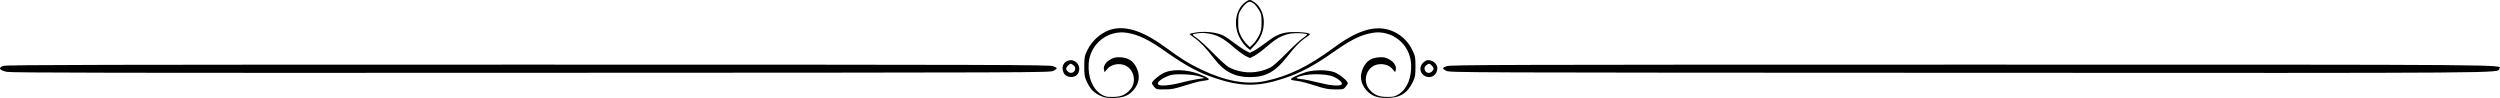
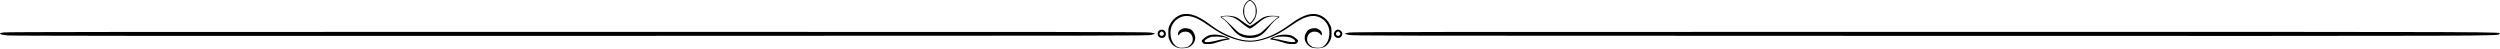
- <svg xmlns="http://www.w3.org/2000/svg" version="1.0" width="2680pt" height="105pt" viewBox="0 0 2680 105" preserveAspectRatio="xMidYMid" id="svg24">
+ <svg xmlns="http://www.w3.org/2000/svg" version="1.0" width="5440pt" height="105pt" viewBox="0 0 5440 105" preserveAspectRatio="xMidYMid" id="svg24">
  <defs id="defs28">
    </defs>
-   <g transform="matrix(0.1000044,0,0,-0.1006107,699.837,374.1336)" fill="#000000" stroke="none" id="g22">
+   <g transform="matrix(0.1000044,0,0,-0.1006107,2079.837,374.1336)" fill="#000000" stroke="none" id="g22">
    <g id="g516">
-       <path d="m 16,3017 c -24,-18 -17,-48 14,-64 20,-10 453,-12 2148,-10 2089,2 2124,2 2138,21 18,25 18,31 -2,50 -14,14 -223,16 -2148,16 -1747,0 -2135,-2 -2150,-13 z" id="path14" class="UnoptimicedTransforms" transform="matrix(2.617443,0,0,1,-7002.329,0.0019809)" />
-       <path d="m 8510.667,3014 c -52.329,-19 -52.329,-25 -5.233,-50 36.63,-19 128.205,-19 5593.94,-21 5876.512,-3 5672.431,-4 5693.363,42 26.164,47 269.492,45 -5661.966,45 -5036.639,0 -5583.474,-2 -5620.104,-16 z" id="path16" style="stroke-width:1.618" />
+       <path d="m 16,3017 c -24,-18 -17,-48 14,-64 20,-10 453,-12 2148,-10 2089,2 2124,2 2138,21 18,25 18,31 -2,50 -14,14 -223,16 -2148,16 -1747,0 -2135,-2 -2150,-13 z" id="path14" class="UnoptimicedTransforms" transform="matrix(5.806115,0,0,1,-20806.922,0.0019809)" />
+       <path d="m 8559.295,3014 c -116.062,-19 -116.062,-25 -11.606,-50 81.244,-19 284.353,-19 12407.077,-21 13033.807,-3 12581.164,-4 12627.591,42 58.03,47 597.721,45 -12557.954,45 -11171.012,0 -12383.864,-2 -12465.108,-16 z" id="path16" style="stroke-width:2.409" />
    </g>
    <g id="g525">
      <path d="m 6354,3698 c -93,-66 -129,-208 -84,-334 20,-59 67,-128 109,-159 l 24,-19 53,56 c 129,139 124,364 -11,456 -39,28 -53,27 -91,0 z m 90,-19 c 14,-11 38,-42 54,-67 24,-41 27,-57 27,-132 0,-72 -4,-93 -27,-140 -15,-30 -43,-71 -63,-90 l -35,-34 -35,34 c -20,19 -48,60 -63,90 -23,47 -27,68 -27,140 0,75 3,91 27,132 31,51 71,88 98,88 10,0 29,-9 44,-21 z" id="path4" />
      <path d="m 4939,3411 c -113,-22 -229,-116 -282,-229 -30,-62 -32,-75 -32,-172 0,-92 3,-112 26,-160 36,-77 71,-115 137,-147 49,-24 69,-28 142,-28 107,0 164,21 218,79 67,73 79,158 36,245 -36,71 -86,104 -168,109 -49,3 -70,-1 -106,-20 -53,-27 -84,-74 -74,-113 l 7,-26 28,34 c 36,44 108,63 172,46 110,-30 152,-177 74,-265 -49,-57 -100,-78 -188,-78 -67,-1 -81,3 -125,29 -91,57 -141,181 -132,327 14,208 205,360 411,327 127,-21 230,-71 426,-208 207,-145 349,-220 531,-279 269,-88 452,-88 720,0 183,60 325,135 531,279 196,137 299,187 426,208 206,33 397,-119 411,-327 9,-146 -41,-270 -132,-327 -44,-26 -58,-30 -125,-29 -88,0 -139,21 -188,78 -78,88 -36,235 74,265 64,17 136,-2 172,-46 l 28,-34 7,26 c 10,39 -21,86 -74,113 -36,19 -57,23 -106,20 -82,-5 -132,-38 -168,-109 -43,-87 -31,-172 36,-245 54,-58 111,-79 218,-79 140,0 221,51 279,175 23,48 26,68 26,160 0,97 -2,110 -32,172 -40,86 -110,156 -194,196 -176,84 -376,33 -646,-165 -277,-203 -488,-305 -738,-358 -202,-42 -425,-2 -690,124 -135,65 -208,110 -378,234 -226,165 -403,228 -558,198 z" id="path6" />
      <path d="m 5801,3369 c -24,-5 -45,-10 -47,-12 -2,-2 20,-20 50,-41 63,-43 125,-108 214,-223 107,-138 219,-196 382,-196 170,0 272,56 399,217 86,110 143,167 211,212 41,27 41,28 18,37 -40,15 -181,20 -242,8 -78,-14 -124,-38 -221,-112 -44,-33 -99,-70 -122,-82 l -43,-21 -42,21 c -24,12 -79,49 -123,82 -44,34 -98,70 -120,81 -77,37 -210,50 -314,29 z m 162,-9 c 87,-14 152,-49 251,-134 49,-43 111,-88 137,-102 l 49,-24 49,24 c 26,14 88,59 137,102 99,85 164,120 251,135 52,8 156,4 176,-8 5,-3 -15,-21 -45,-41 -29,-19 -109,-93 -178,-163 -69,-69 -143,-136 -165,-147 -143,-72 -307,-72 -450,0 -22,11 -96,78 -165,147 -69,70 -149,144 -179,164 -56,37 -56,42 4,50 55,7 70,7 128,-3 z" id="path8" />
      <path d="m 4444,3070 c -49,-20 -66,-77 -39,-129 29,-56 125,-58 154,-3 42,79 -33,165 -115,132 z m 66,-48 c 18,-14 21,-25 16,-45 -8,-35 -49,-46 -76,-22 -25,23 -25,40 0,65 25,25 32,25 60,2 z" id="path10" />
      <path d="m 8262,3055 c -54,-45 -42,-124 23,-151 62,-26 125,20 125,90 0,36 -39,76 -81,82 -28,5 -41,1 -67,-21 z m 88,-35 c 25,-25 25,-42 0,-65 -27,-24 -68,-13 -76,22 -5,20 -2,31 16,45 28,23 35,23 60,-2 z" id="path12" />
      <path d="m 5492,2948 c -52,-19 -142,-93 -142,-116 0,-6 11,-24 24,-39 23,-27 28,-28 113,-27 75,0 107,7 218,42 72,23 155,45 185,48 88,10 91,18 19,52 -137,65 -310,82 -417,40 z m 368,-43 55,-18 -80,-12 c -44,-7 -127,-24 -185,-40 -111,-28 -213,-36 -232,-17 -22,22 39,69 127,99 55,18 243,11 315,-12 z" id="path18" />
      <path d="m 7004,2951 c -34,-10 -88,-30 -119,-46 -65,-31 -61,-39 25,-49 30,-3 114,-25 185,-48 111,-35 143,-42 218,-42 85,-1 90,0 113,27 13,15 24,33 24,39 0,24 -90,97 -144,117 -72,27 -212,28 -302,2 z m 293,-50 c 62,-28 102,-66 85,-83 -20,-20 -122,-11 -248,21 -66,17 -149,34 -183,37 -43,5 -58,10 -48,16 77,43 305,48 394,9 z" id="path20" />
    </g>
  </g>
</svg>
